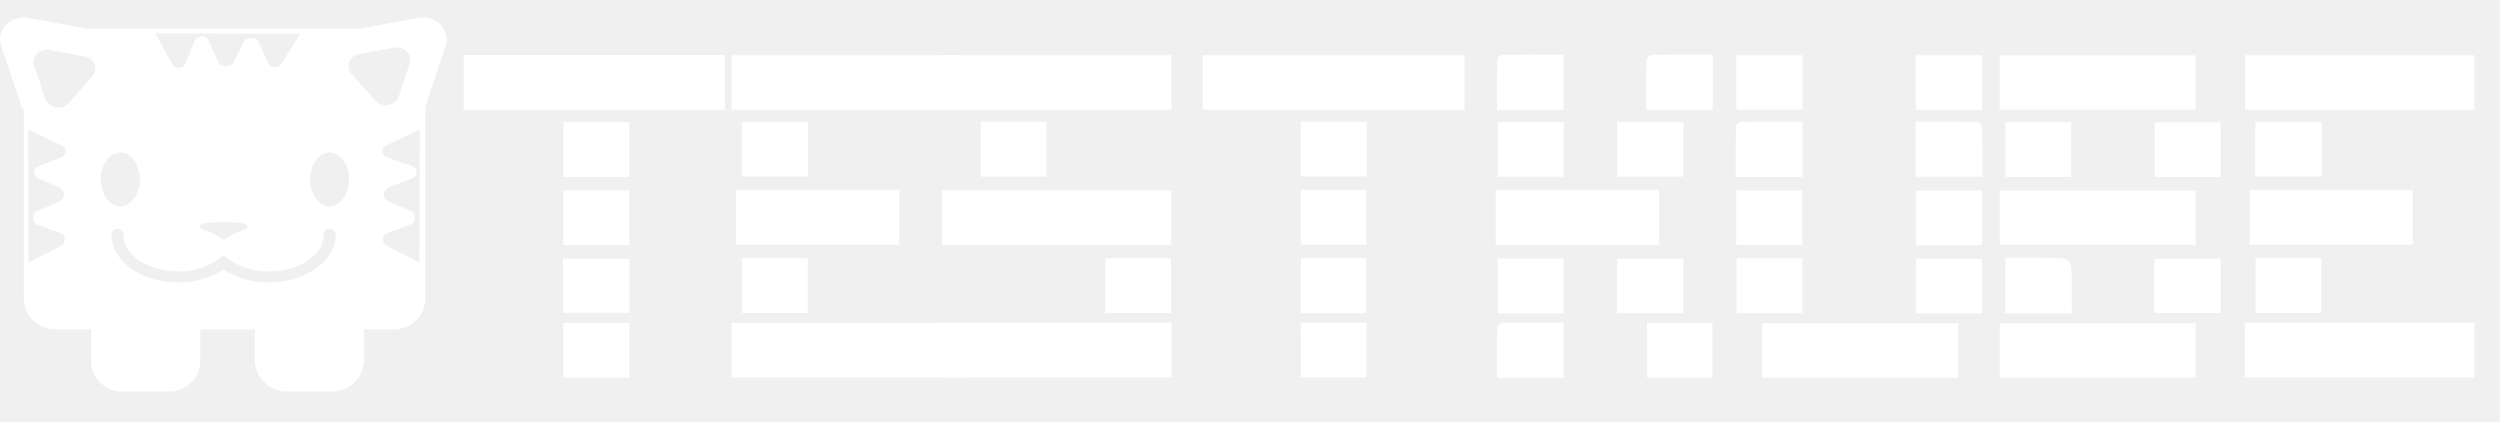
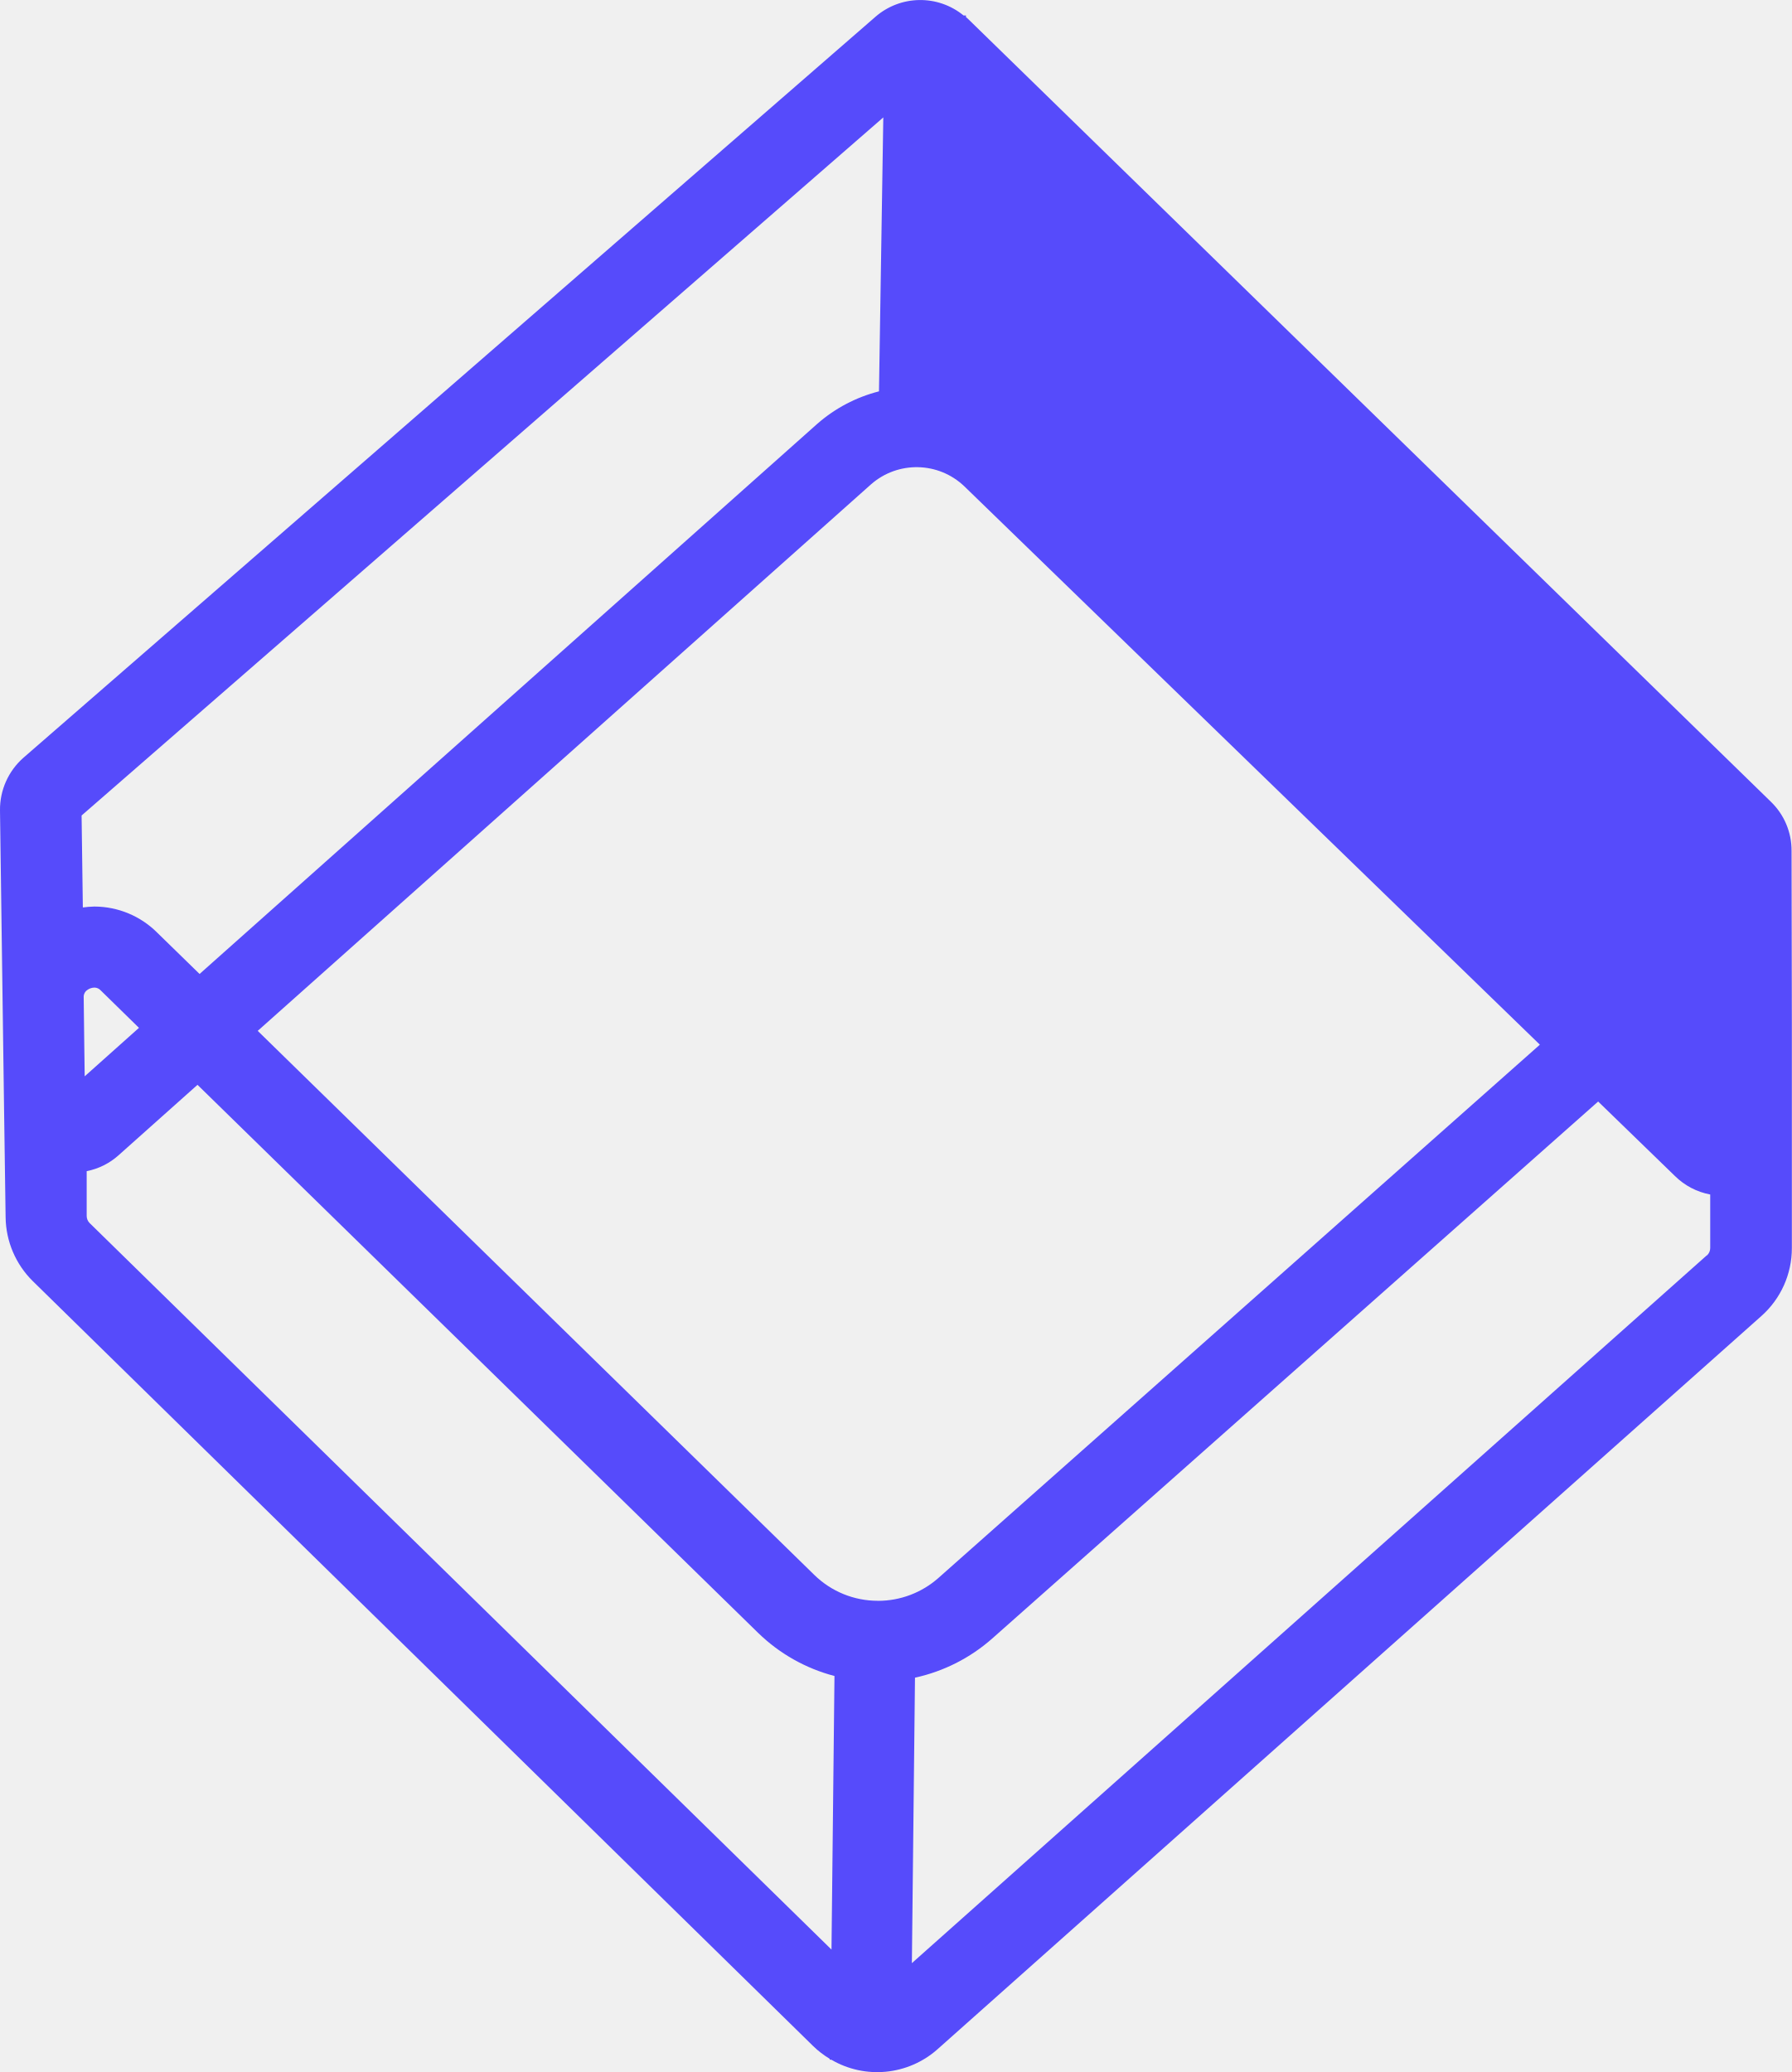
- <svg xmlns="http://www.w3.org/2000/svg" xmlns:ns1="http://vectornator.io" height="100%" style="fill-rule:nonzero;clip-rule:evenodd;stroke-linecap:round;stroke-linejoin:round;" xml:space="preserve" width="100%" version="1.1" viewBox="0 0 166.14 28">
-   <defs />
-   <g id="Untitled" ns1:layerName="Untitled">
-     <g opacity="1">
-       <g opacity="1">
-         <path d="M27.779+1.194L23.872+1.914L5.814+1.914L1.906+1.194C1.37+1.085+0.815+1.246+0.42+1.624C0.047+1.983-0.091+2.523+0.065+3.016L1.387+6.961C1.431+7.098+1.497+7.227+1.581+7.344L1.581+19.899C1.635+21.048+2.605+21.939+3.755+21.895L6.053+21.895L6.053+24.049C6.104+25.187+7.066+26.069+8.204+26.022L11.159+26.022C12.296+26.069+13.258+25.187+13.309+24.049L13.309+21.895L16.937+21.895L16.937+23.994C16.989+25.162+17.977+26.068+19.145+26.02L21.986+26.02C23.154+26.068+24.141+25.163+24.193+23.995L24.193+21.895L26.087+21.895C27.241+21.942+28.215+21.047+28.267+19.894L28.267+7.064C28.282+7.03+28.294+6.995+28.306+6.961L29.622+3.017C29.779+2.523+29.641+1.983+29.267+1.624C28.872+1.245+28.316+1.084+27.779+1.194ZM2.484+11.825L3.999+12.484C4.148+12.578+4.241+12.737+4.251+12.912C4.255+13.087+4.175+13.253+4.034+13.356L2.405+14.055C2.268+14.156+2.189+14.319+2.194+14.489C2.204+14.66+2.295+14.815+2.439+14.907L4.093+15.529C4.238+15.619+4.322+15.78+4.313+15.95C4.298+16.122+4.193+16.271+4.037+16.344L1.895+17.45L1.867+8.616L4.095+9.661C4.248+9.727+4.351+9.873+4.362+10.04C4.366+10.205+4.277+10.358+4.132+10.437L2.513+11.065C2.375+11.14+2.286+11.281+2.279+11.438C2.275+11.594+2.355+11.741+2.487+11.824L2.484+11.825ZM6.16+5.048L4.57+6.838C4.35+7.078+4.022+7.187+3.702+7.128C3.386+7.08+3.122+6.865+3.01+6.565L2.268+4.346C2.184+4.068+2.263+3.766+2.473+3.565C2.695+3.353+3.006+3.263+3.307+3.323L5.64+3.755C5.933+3.802+6.182+3.996+6.298+4.268C6.404+4.534+6.351+4.837+6.16+5.051L6.16+5.048ZM19.937+2.246L18.732+4.213C18.641+4.364+18.48+4.459+18.304+4.466C18.128+4.479+17.956+4.403+17.845+4.265L17.171+2.746C17.06+2.607+16.894+2.524+16.716+2.52C16.538+2.512+16.365+2.584+16.244+2.715L15.479+4.211C15.355+4.345+15.177+4.418+14.994+4.41C14.812+4.405+14.641+4.32+14.527+4.178L13.811+2.601C13.709+2.474+13.552+2.403+13.39+2.41C13.227+2.413+13.076+2.493+12.983+2.626L12.299+4.288C12.201+4.428+12.037+4.509+11.866+4.5C11.695+4.497+11.539+4.405+11.452+4.258L10.315+2.22L19.937+2.246ZM16.29+15.247C15.823+15.374+15.383+15.582+14.989+15.861C14.907+15.924+14.792+15.924+14.71+15.861C14.328+15.584+13.9+15.376+13.446+15.247C13.352+15.226+13.287+15.141+13.291+15.046C13.301+14.951+13.374+14.876+13.469+14.864C14.391+14.708+15.332+14.708+16.254+14.864C16.347+14.876+16.42+14.949+16.432+15.041C16.437+15.136+16.375+15.22+16.284+15.245L16.29+15.247ZM6.702+11.924C6.702+10.937+7.285+10.134+8+10.134C8.716+10.134+9.297+10.933+9.297+11.924C9.297+12.915+8.716+13.714+8+13.714C7.285+13.714+6.699+12.915+6.699+11.926L6.702+11.924ZM17.875+18.768C16.807+18.783+15.756+18.487+14.852+17.917C13.949+18.487+12.901+18.783+11.833+18.769C9.393+18.769+7.407+17.348+7.407+15.604C7.398+15.461+7.474+15.326+7.602+15.26C7.733+15.187+7.893+15.187+8.024+15.26C8.15+15.329+8.223+15.465+8.212+15.608C8.212+16.945+9.835+18.037+11.832+18.037C12.822+18.06+13.793+17.757+14.593+17.174L14.859+16.965L15.126+17.174C15.926+17.756+16.896+18.06+17.886+18.037C19.882+18.037+21.507+16.949+21.507+15.608C21.5+15.467+21.576+15.334+21.701+15.269C21.831+15.198+21.989+15.198+22.119+15.269C22.244+15.334+22.32+15.467+22.313+15.608C22.305+17.346+20.319+18.766+17.879+18.766L17.875+18.768ZM21.906+13.714C21.188+13.714+20.609+12.915+20.609+11.924C20.609+10.933+21.19+10.134+21.906+10.134C22.621+10.134+23.202+10.933+23.202+11.924C23.202+12.915+22.619+13.715+21.903+13.715L21.906+13.714ZM24.942+6.685L23.352+4.892C23.16+4.678+23.106+4.374+23.213+4.108C23.329+3.834+23.578+3.639+23.872+3.593L26.204+3.165C26.505+3.105+26.816+3.195+27.038+3.407C27.248+3.608+27.327+3.91+27.243+4.188L26.5+6.407C26.388+6.706+26.125+6.922+25.81+6.972C25.49+7.032+25.161+6.924+24.94+6.685L24.942+6.685ZM27.867+17.447L25.724+16.34C25.568+16.268+25.463+16.118+25.448+15.947C25.439+15.777+25.523+15.616+25.668+15.525L27.322+14.904C27.466+14.812+27.557+14.656+27.567+14.485C27.572+14.314+27.492+14.152+27.355+14.05L25.725+13.348C25.585+13.245+25.504+13.079+25.509+12.904C25.518+12.729+25.612+12.569+25.761+12.476L27.478+11.816C27.611+11.734+27.69+11.587+27.687+11.431C27.679+11.274+27.59+11.133+27.452+11.058L25.642+10.43C25.497+10.351+25.408+10.198+25.412+10.033C25.422+9.866+25.525+9.72+25.678+9.654L27.907+8.609L27.867+17.447Z" opacity="1" fill="#ffffff" />
-       </g>
-       <g opacity="1">
-         <path d="M149.189+25.079L149.189+21.458L164.428+21.458L164.428+25.079L149.189+25.079Z" opacity="1" fill="#ffffff" />
-         <path d="M164.436+3.67L164.436+7.291L149.199+7.291L149.199+3.67L164.436+3.67Z" opacity="1" fill="#ffffff" />
-         <path d="M132.891+7.29L132.891+3.679L145.914+3.679L145.914+7.29L132.891+7.29Z" opacity="1" fill="#ffffff" />
-         <path d="M132.891+25.096L132.891+21.482L145.914+21.482L145.914+25.096L132.891+25.096Z" opacity="1" fill="#ffffff" />
-         <path d="M117.112+25.096L117.112+21.482L130.135+21.482L130.135+25.096L117.112+25.096Z" opacity="1" fill="#ffffff" />
-         <path d="M132.891+16.269L132.891+12.658L145.913+12.658L145.913+16.269L132.891+16.269Z" opacity="1" fill="#ffffff" />
-         <path d="M149.506+12.622L160.345+12.622L160.345+16.262L149.506+16.262L149.506+12.622Z" opacity="1" fill="#ffffff" />
-         <path d="M99.396+12.636L110.255+12.636L110.255+16.276L99.396+16.276L99.396+12.636Z" opacity="1" fill="#ffffff" />
-         <path d="M127.298+11.745L127.298+8.09C128.7+8.09+130.073+8.083+131.447+8.106C131.549+8.106+131.733+8.316+131.734+8.431C131.756+9.521+131.748+10.609+131.748+11.744L127.298+11.745Z" opacity="1" fill="#ffffff" />
-         <path d="M137.64+11.759L133.271+11.759L133.271+8.119L137.64+8.119L137.64+11.759Z" opacity="1" fill="#ffffff" />
-         <path d="M147.576+11.759L143.19+11.759L143.19+8.129L147.576+8.129L147.576+11.759Z" opacity="1" fill="#ffffff" />
-         <path d="M149.879+11.729L149.879+8.123L154.283+8.123L154.283+11.729L149.879+11.729Z" opacity="1" fill="#ffffff" />
-         <path d="M107.468+8.114L111.868+8.114L111.868+11.735L107.468+11.735L107.468+8.114Z" opacity="1" fill="#ffffff" />
-         <path d="M115.386+16.28L115.386+12.659L119.769+12.659L119.769+16.28L115.386+16.28Z" opacity="1" fill="#ffffff" />
-         <path d="M119.781+11.758L115.352+11.758C115.352+10.624+115.342+9.494+115.367+8.365C115.367+8.269+115.595+8.098+115.722+8.098C117.059+8.079+118.396+8.086+119.783+8.086L119.781+11.758Z" opacity="1" fill="#ffffff" />
-         <path d="M113.82+3.634L113.82+7.297L109.411+7.297C109.411+6.182+109.401+5.048+109.43+3.923C109.43+3.824+109.697+3.656+109.841+3.644C111.145+3.626+112.443+3.634+113.82+3.634Z" opacity="1" fill="#ffffff" />
-         <path d="M131.718+16.293L127.326+16.293L127.326+12.661L131.718+12.661L131.718+16.293Z" opacity="1" fill="#ffffff" />
-         <path d="M103.915+20.825L99.528+20.825L99.528+17.177L103.915+17.177L103.915+20.825Z" opacity="1" fill="#ffffff" />
-         <path d="M115.406+17.168L119.774+17.168L119.774+20.816L115.406+20.816L115.406+17.168Z" opacity="1" fill="#ffffff" />
-         <path d="M111.869+20.816L107.465+20.816L107.465+17.195L111.869+17.195L111.869+20.816Z" opacity="1" fill="#ffffff" />
-         <path d="M131.71+20.821L127.328+20.821L127.328+17.2L131.71+17.2L131.71+20.821Z" opacity="1" fill="#ffffff" />
-         <path d="M137.682+20.822L133.259+20.822L133.259+17.133L135.528+17.133C135.705+17.133+135.883+17.144+136.054+17.144C137.681+17.144+137.681+17.144+137.681+18.808L137.682+20.822Z" opacity="1" fill="#ffffff" />
-         <path d="M143.164+20.802L143.164+17.191L147.576+17.191L147.576+20.802L143.164+20.802Z" opacity="1" fill="#ffffff" />
-         <path d="M149.9+17.16L154.262+17.16L154.262+20.8L149.9+20.8L149.9+17.16Z" opacity="1" fill="#ffffff" />
-         <path d="M99.483+25.108C99.483+23.974+99.472+22.879+99.5+21.791C99.549+21.626+99.681+21.498+99.848+21.455C101.185+21.43+102.523+21.44+103.915+21.44L103.915+25.108L99.483+25.108Z" opacity="1" fill="#ffffff" />
-         <path d="M109.454+25.092L109.454+21.46L113.805+21.46L113.805+25.092L109.454+25.092Z" opacity="1" fill="#ffffff" />
-         <path d="M103.923+8.11L103.923+11.743L99.525+11.743L99.525+8.11L103.923+8.11Z" opacity="1" fill="#ffffff" />
-         <path d="M131.718+3.67L131.718+7.301L127.315+7.301L127.315+3.67L131.718+3.67Z" opacity="1" fill="#ffffff" />
-         <path d="M103.917+3.637L103.917+7.305L99.484+7.305C99.484+6.178+99.476+5.05+99.501+3.924C99.501+3.825+99.724+3.645+99.844+3.645C101.183+3.629+102.525+3.637+103.917+3.637Z" opacity="1" fill="#ffffff" />
-         <path d="M119.784+3.668L119.784+7.289L115.392+7.289L115.392+3.668L119.784+3.668Z" opacity="1" fill="#ffffff" />
-       </g>
-       <g opacity="1">
-         <path d="M97.333+3.671L97.333+7.292L79.925+7.292L79.925+3.671L97.333+3.671Z" opacity="1" fill="#ffffff" />
-         <path d="M48.17+3.656L48.17+7.297L30.814+7.297L30.814+3.656L48.17+3.656Z" opacity="1" fill="#ffffff" />
-         <path d="M77.86+21.456L77.86+25.088L62.615+25.088L62.615+21.456L77.86+21.456Z" opacity="1" fill="#ffffff" />
-         <path d="M48.605+25.08L48.605+21.459L63.844+21.459L63.844+25.08L48.605+25.08Z" opacity="1" fill="#ffffff" />
-         <path d="M62.601+16.276L62.601+12.643L77.831+12.643L77.831+16.276L62.601+16.276Z" opacity="1" fill="#ffffff" />
-         <path d="M77.844+3.671L77.844+7.292L62.607+7.292L62.607+3.671L77.844+3.671Z" opacity="1" fill="#ffffff" />
-         <path d="M63.852+3.67L63.852+7.291L48.615+7.291L48.615+3.67L63.852+3.67Z" opacity="1" fill="#ffffff" />
-         <path d="M48.922+12.622L59.762+12.622L59.762+16.263L48.922+16.263L48.922+12.622Z" opacity="1" fill="#ffffff" />
-         <path d="M41.812+11.753L37.428+11.753L37.428+8.113L41.816+8.113L41.812+11.753Z" opacity="1" fill="#ffffff" />
-         <path d="M49.295+11.729L49.295+8.123L53.699+8.123L53.699+11.729L49.295+11.729Z" opacity="1" fill="#ffffff" />
-         <path d="M65.179+8.096L69.545+8.096L69.545+11.736L65.179+11.736L65.179+8.096Z" opacity="1" fill="#ffffff" />
-         <path d="M90.826+8.096L90.826+11.729L86.448+11.729L86.448+8.096L90.826+8.096Z" opacity="1" fill="#ffffff" />
-         <path d="M86.45+12.629L90.8+12.629L90.8+16.258L86.45+16.258L86.45+12.629Z" opacity="1" fill="#ffffff" />
-         <path d="M41.807+16.288L37.428+16.288L37.428+12.647L41.807+12.647L41.807+16.288Z" opacity="1" fill="#ffffff" />
-         <path d="M86.451+20.811L86.451+17.16L90.802+17.16L90.802+20.811L86.451+20.811Z" opacity="1" fill="#ffffff" />
-         <path d="M41.839+17.191L41.839+20.787L37.417+20.787L37.417+17.191L41.839+17.191Z" opacity="1" fill="#ffffff" />
-         <path d="M49.316+17.16L53.679+17.16L53.679+20.801L49.316+20.801L49.316+17.16Z" opacity="1" fill="#ffffff" />
-         <path d="M73.451+17.162L77.824+17.162L77.824+20.803L73.451+20.803L73.451+17.162Z" opacity="1" fill="#ffffff" />
-         <path d="M86.45+21.449L90.811+21.449L90.811+25.082L86.46+25.082L86.45+21.449Z" opacity="1" fill="#ffffff" />
-         <path d="M41.812+25.108L37.428+25.108L37.428+21.468L41.816+21.468L41.812+25.108Z" opacity="1" fill="#ffffff" />
-       </g>
+ <svg xmlns="http://www.w3.org/2000/svg" width="41.502" height="48" viewBox="0 0 41.502 48">
+   <g id="Layer_2" data-name="Layer 2" transform="translate(0 0.001)">
+     <g id="Layer_2-2" data-name="Layer 2" transform="translate(0 -0.001)">
+       <path id="Path_203" data-name="Path 203" d="M41.5,19.707a1.565,1.565,0,0,0-.48-1.136L22.427.44,22.376.394V.357H22.32a1.584,1.584,0,0,0-2.042.032L.546,17.55A1.6,1.6,0,0,0,0,18.771L.093,25.6h0L.13,28.2a2.114,2.114,0,0,0,.632,1.48L18.838,47.4a2.106,2.106,0,0,0,.381.293v.021h.037a2.106,2.106,0,0,0,2.464-.245L40.8,30.487a2.1,2.1,0,0,0,.707-1.576V23.73h0ZM20.336,37.083a2.1,2.1,0,0,1-1.474-.6L5.97,23.88,20.176,11.22a1.6,1.6,0,0,1,2.162.045L35.67,24.2,21.739,36.553a2.112,2.112,0,0,1-1.4.531Zm.125-34.364-.1,6.346a3.466,3.466,0,0,0-1.429.752L4.623,22.562l-.976-.952A2.066,2.066,0,0,0,2.186,21a2.426,2.426,0,0,0-.267.021L1.89,18.891ZM1.952,24.2l-.013-1.083a.2.2,0,0,1,.053-.16.3.3,0,0,1,.195-.08.2.2,0,0,1,.149.069l.883.864L1.962,24.933Zm.125,4.133a.232.232,0,0,1-.069-.163V27.13a1.552,1.552,0,0,0,.744-.373L4.575,25.13,17.56,37.825a3.978,3.978,0,0,0,1.77,1l-.069,6.338Zm37.46.747L21.123,45.477l.072-6.613a3.983,3.983,0,0,0,1.789-.907L37.02,25.517,38.8,27.244a1.578,1.578,0,0,0,.816.427v1.24a.235.235,0,0,1-.077.173Z" transform="translate(0 0.001)" fill="#564bfb" />
    </g>
  </g>
</svg>
